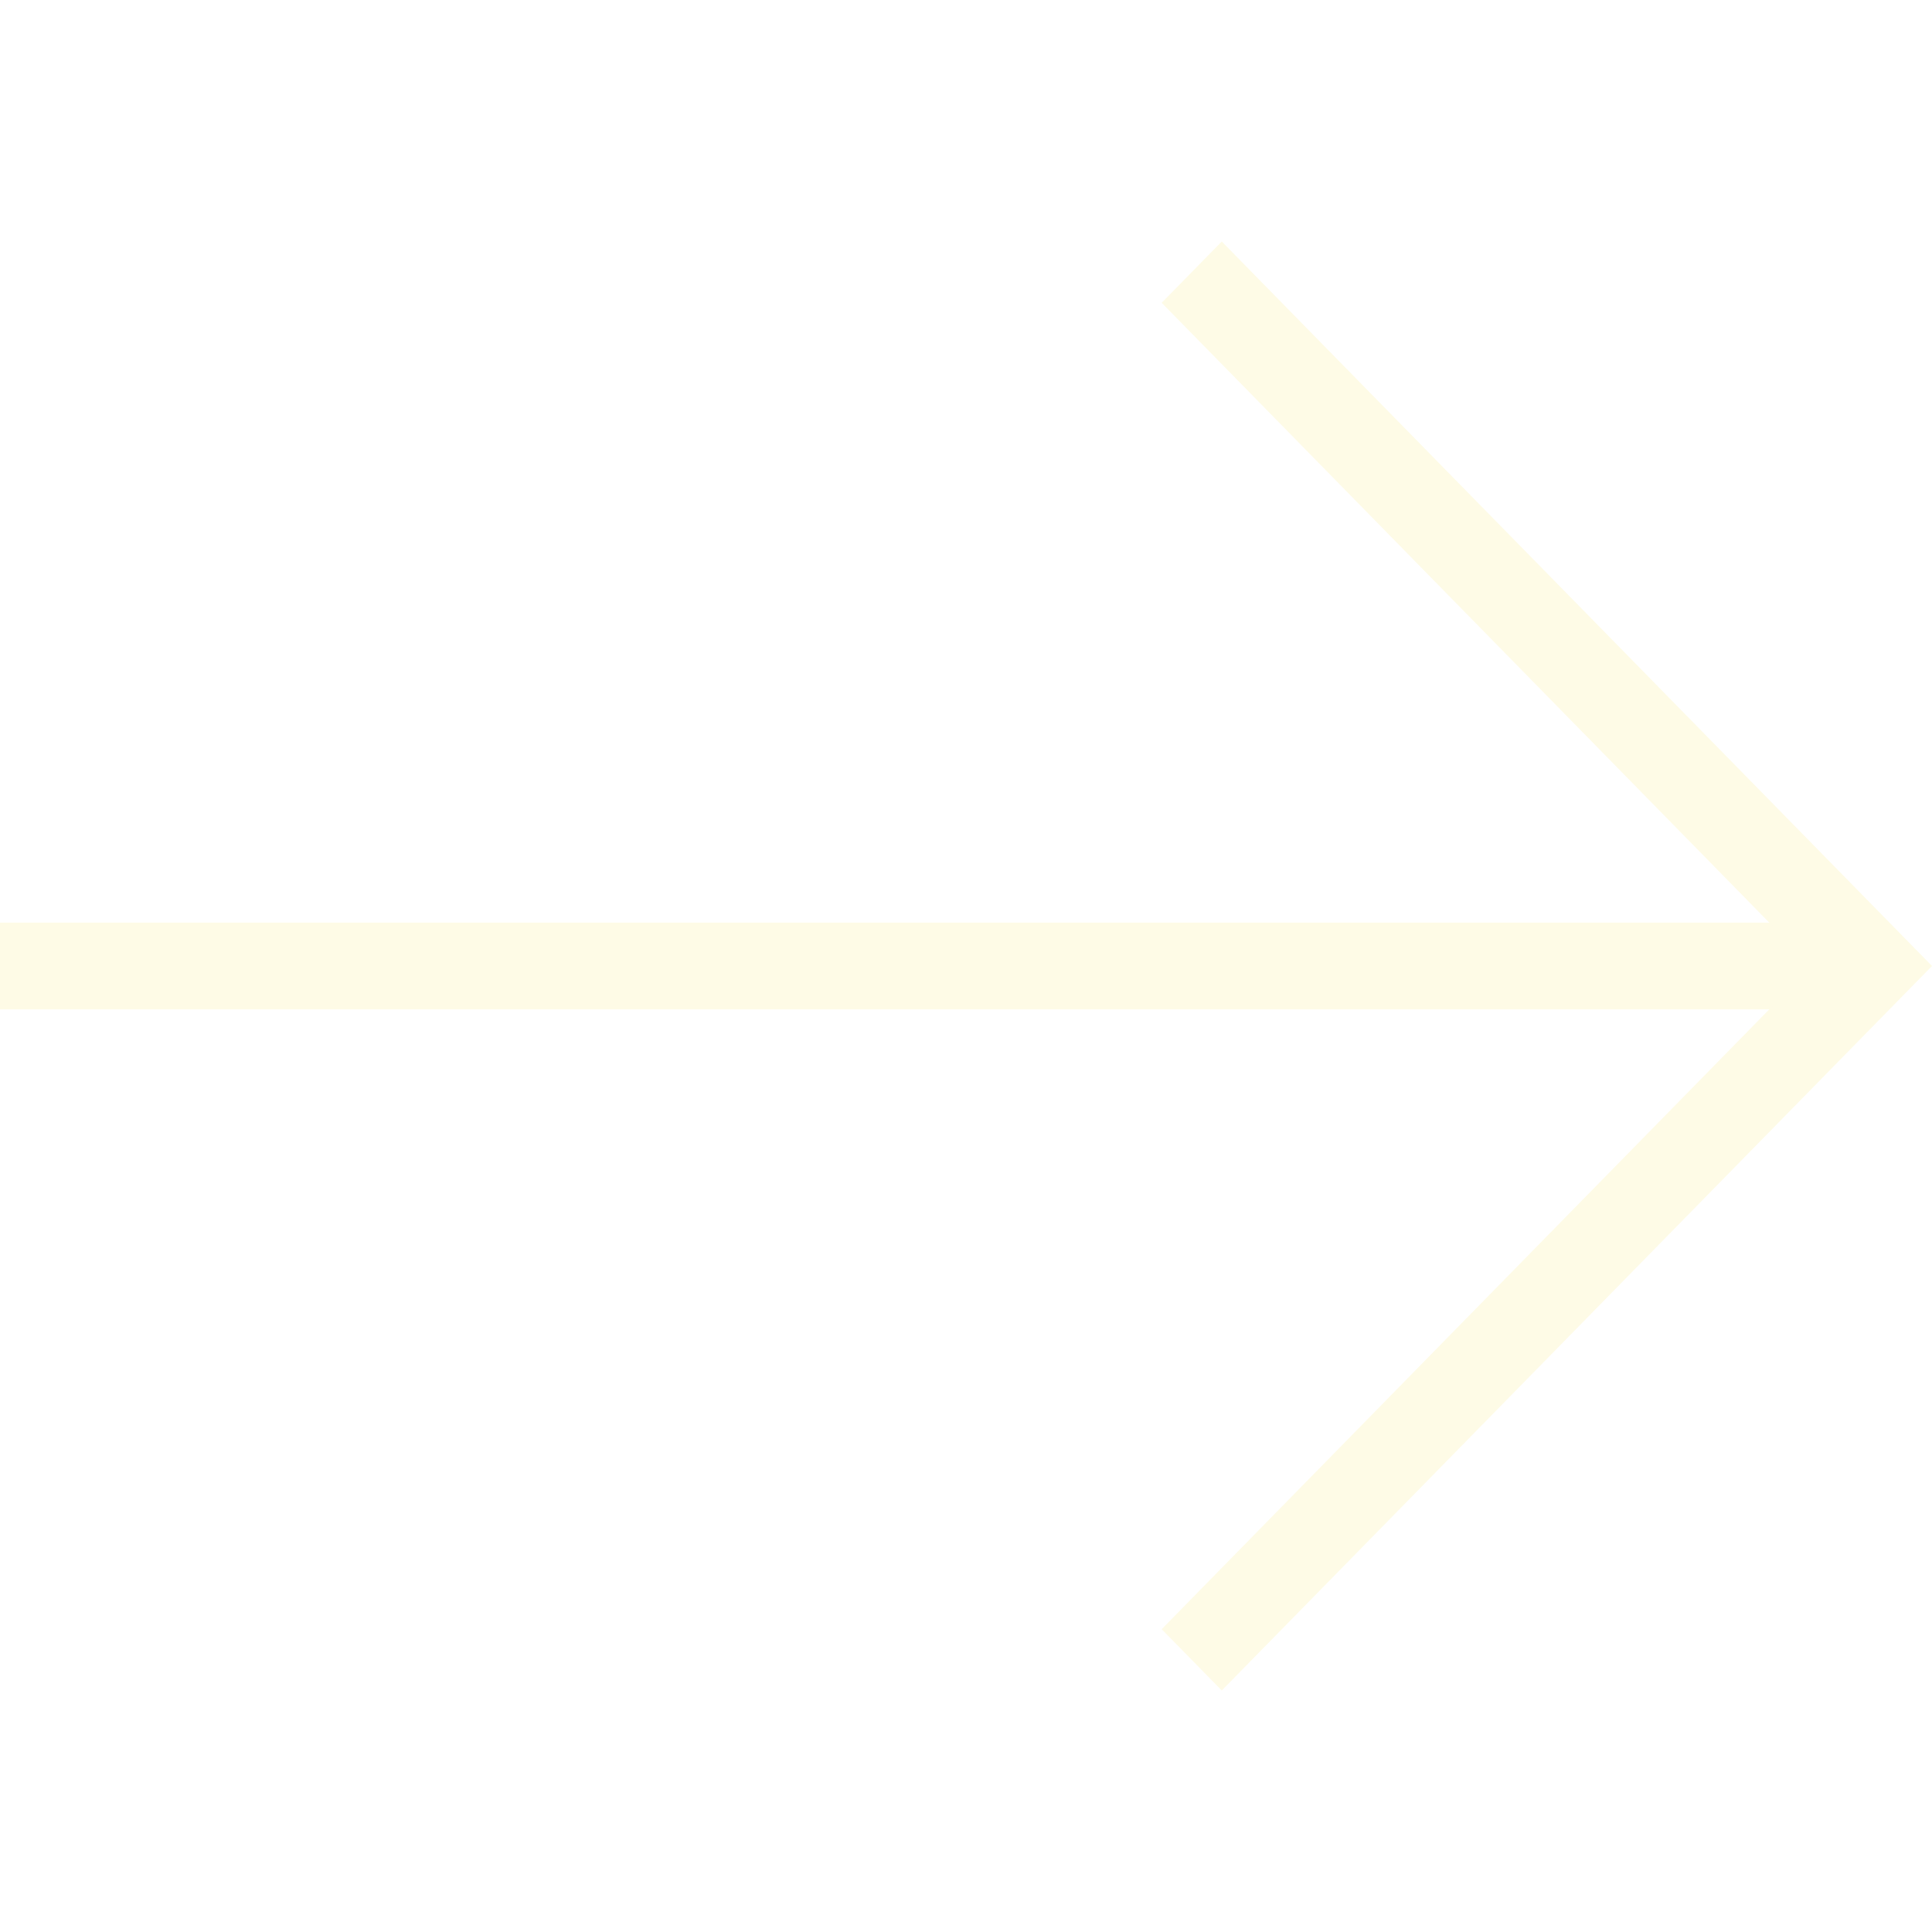
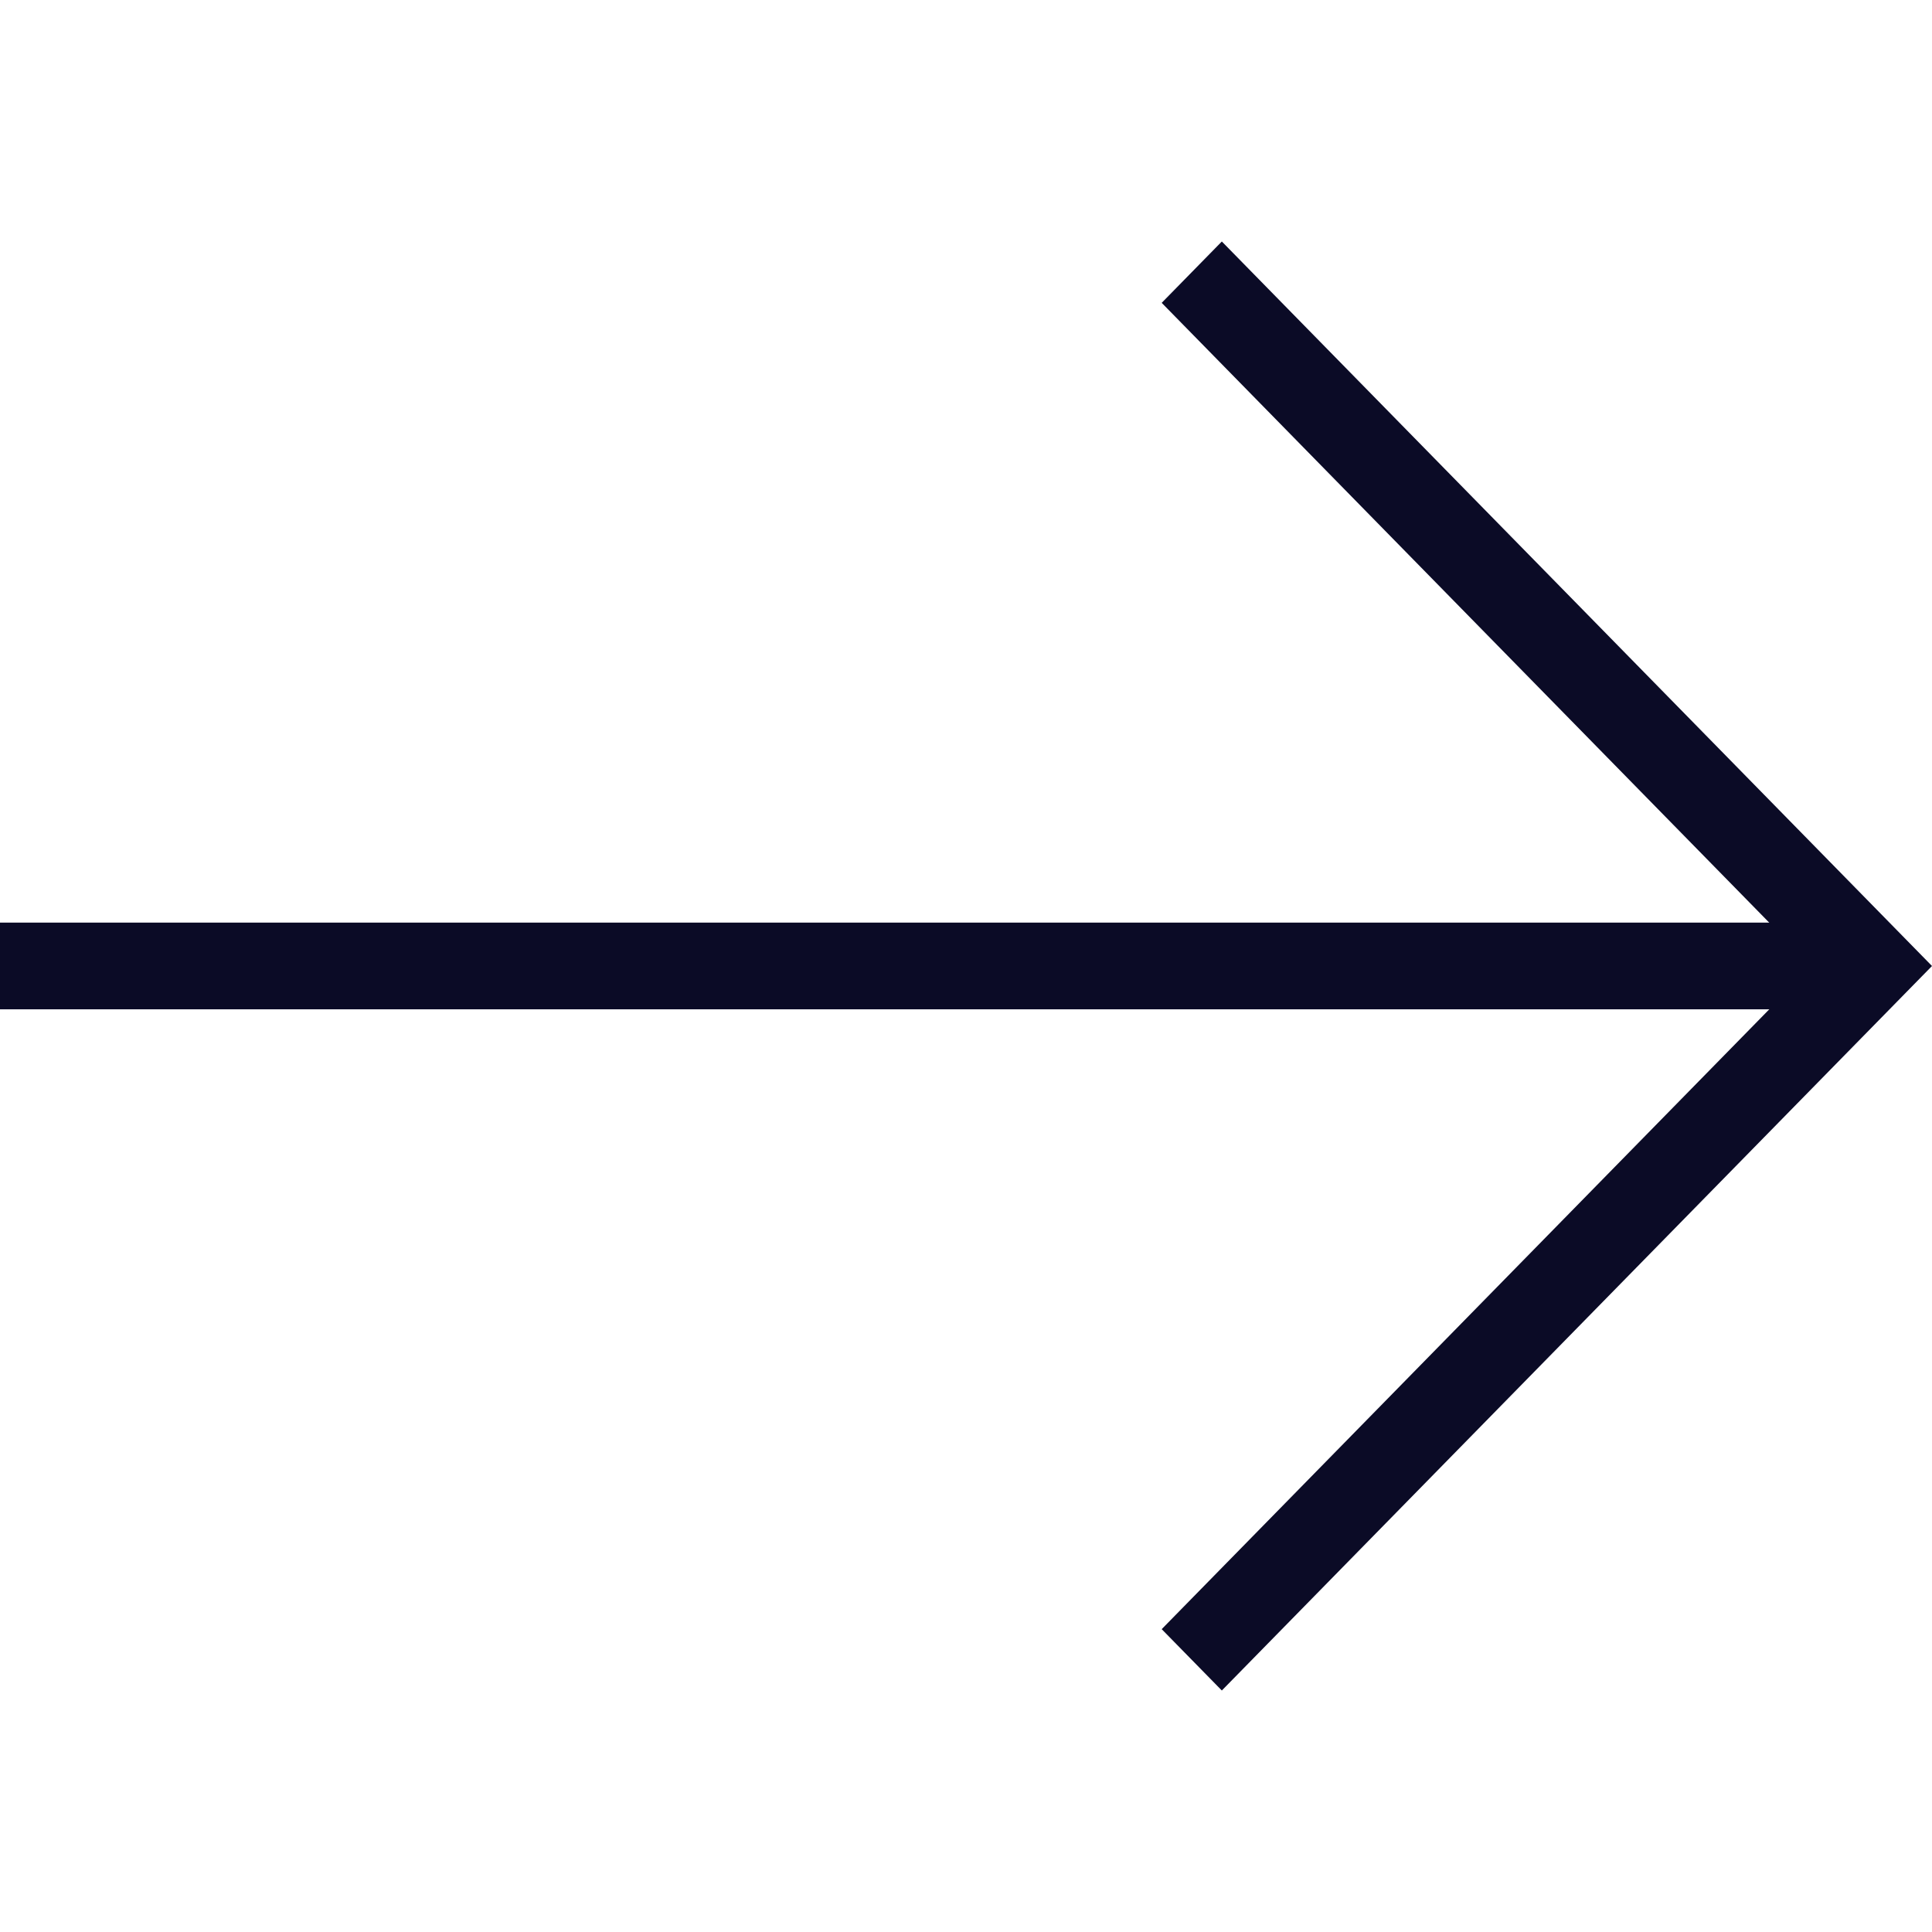
- <svg xmlns="http://www.w3.org/2000/svg" width="18" height="18" viewBox="0 0 18 18" fill="none">
-   <path d="M17.44 8.596V9.404H0L0 8.596H17.44Z" fill="#FEFBE6" />
-   <path d="M18 9L11.383 15.75L10.823 15.179L16.88 9L10.823 2.821L11.383 2.25L18 9Z" fill="#FEFBE6" />
+ <svg xmlns="http://www.w3.org/2000/svg" width="24" height="24" viewBox="0 0 24 24" fill="none">
+   <path d="M23.253 11.461V12.538H0L0 11.461H23.253Z" fill="#0B0B26" />
+   <path d="M24 12L15.178 21L14.431 20.238L22.506 12L14.431 3.762L15.178 3L24 12Z" fill="#0B0B26" />
</svg>
